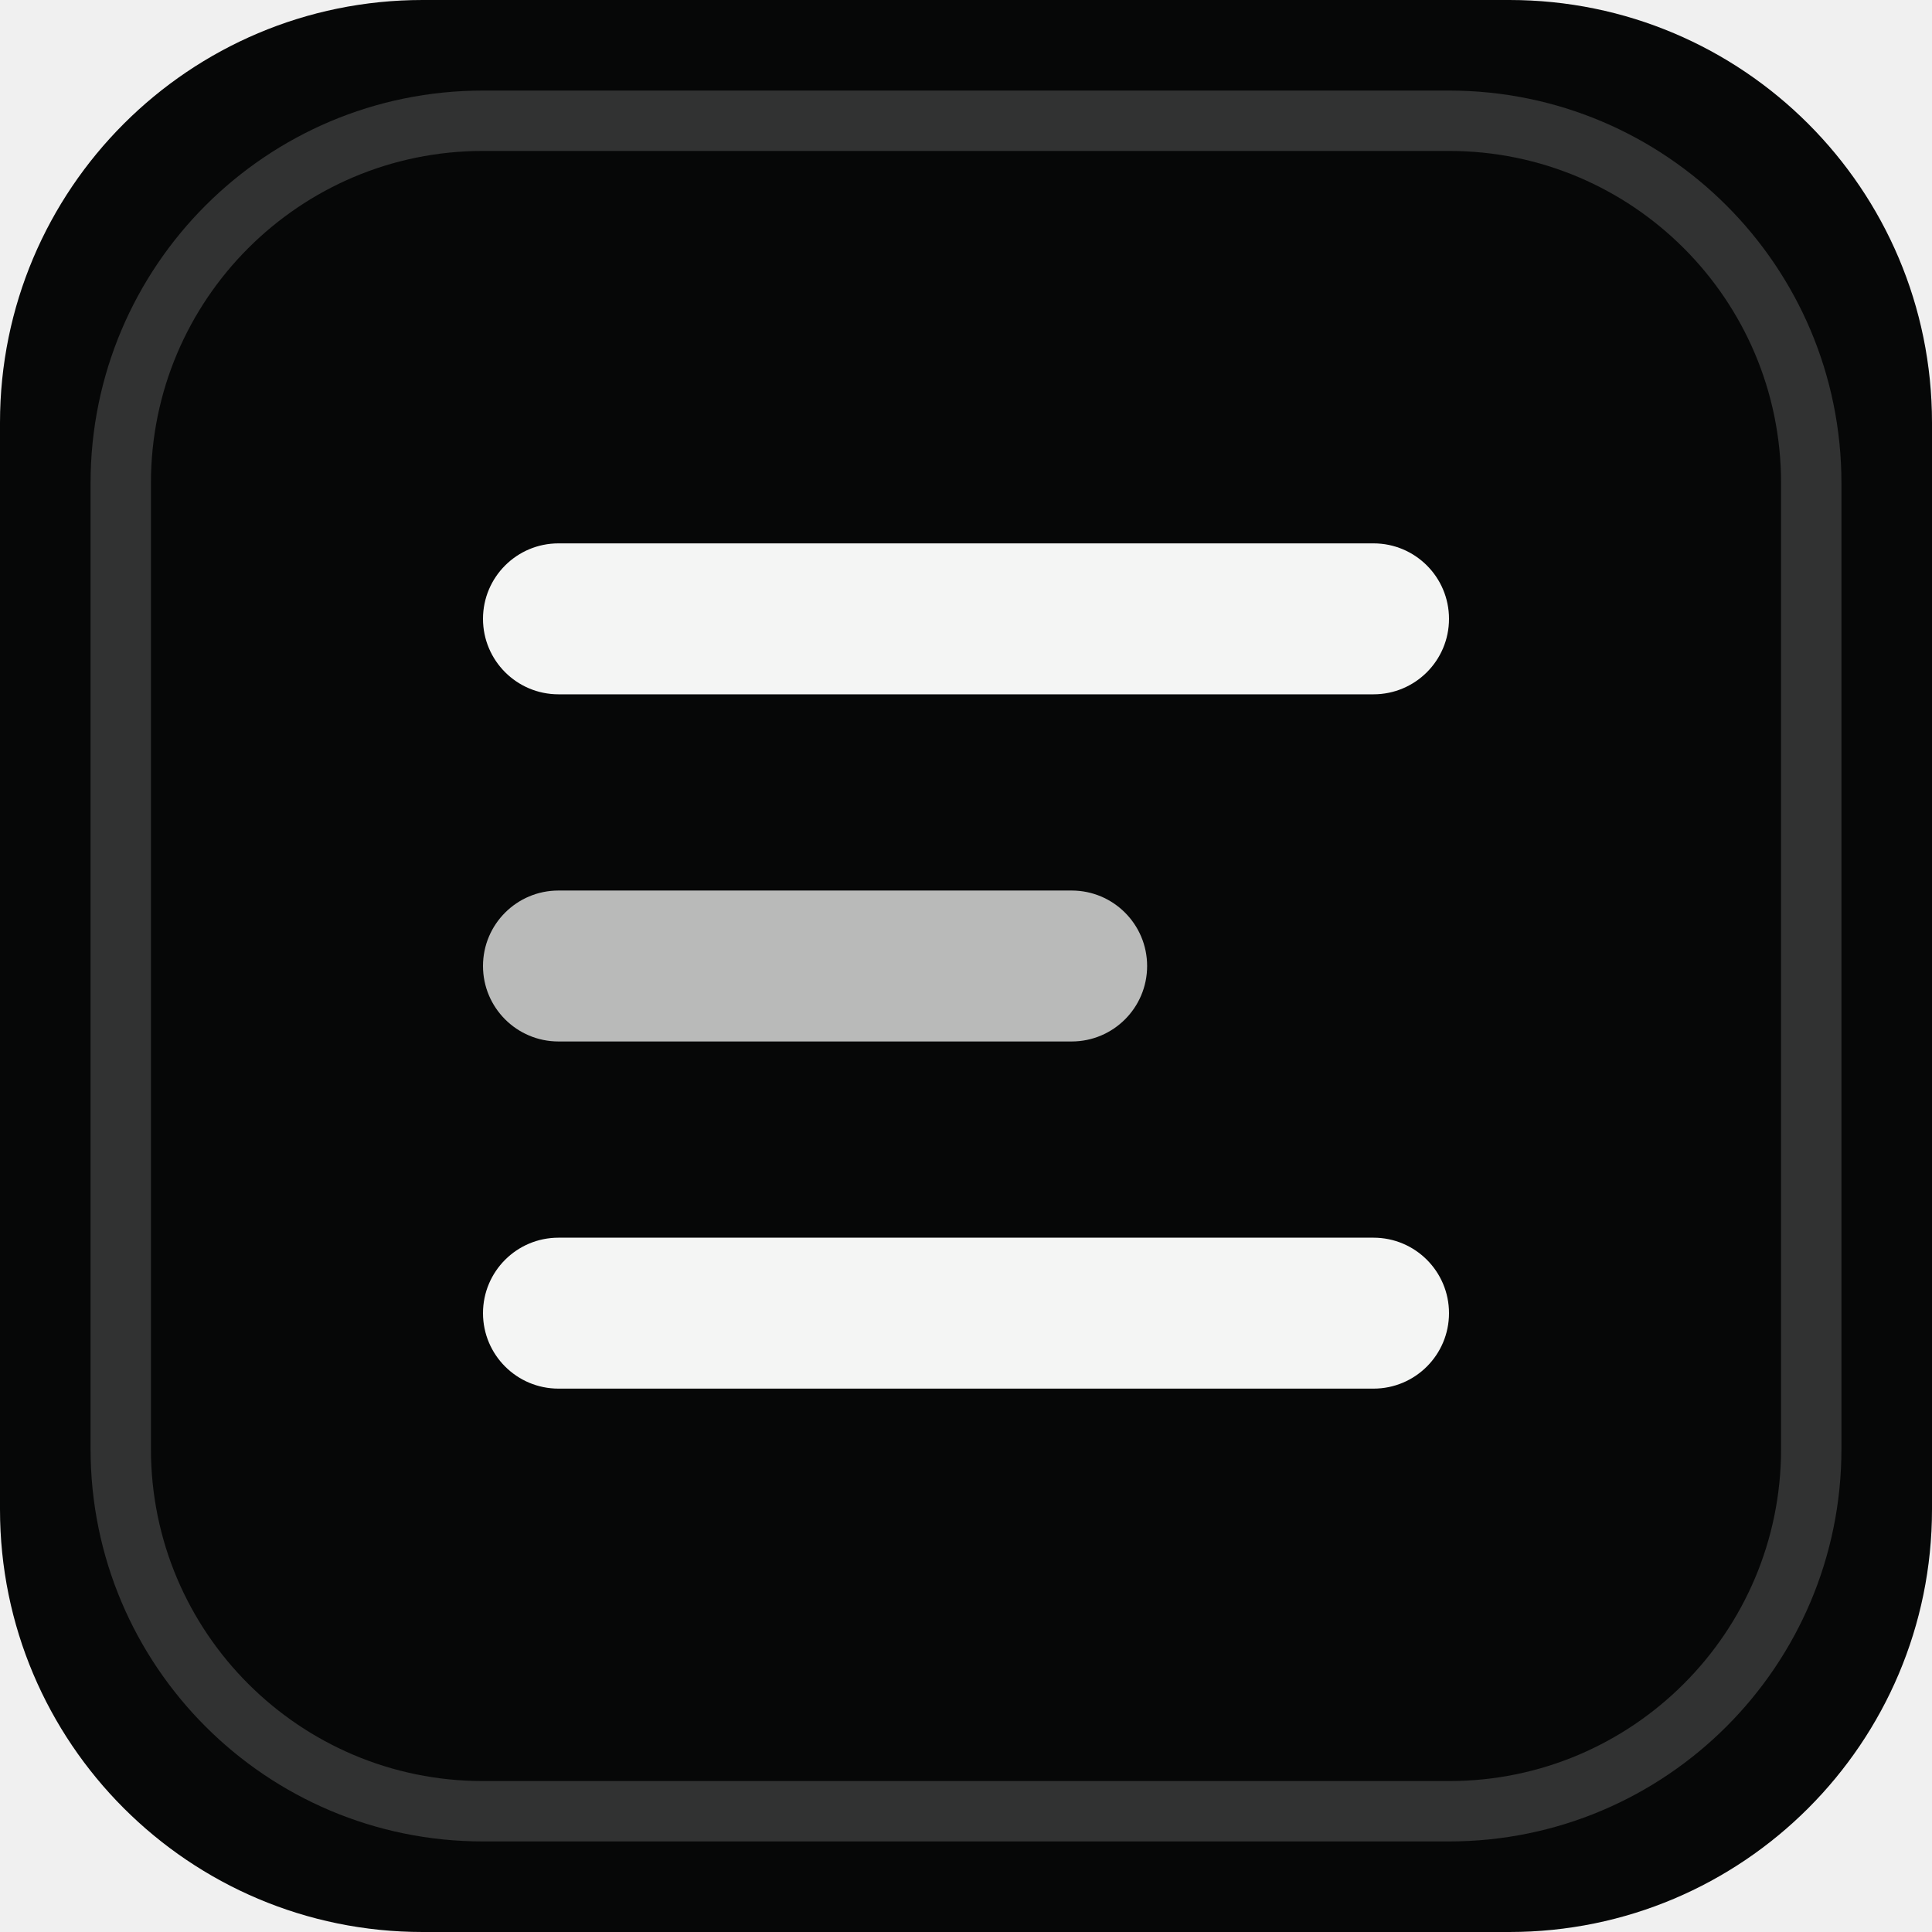
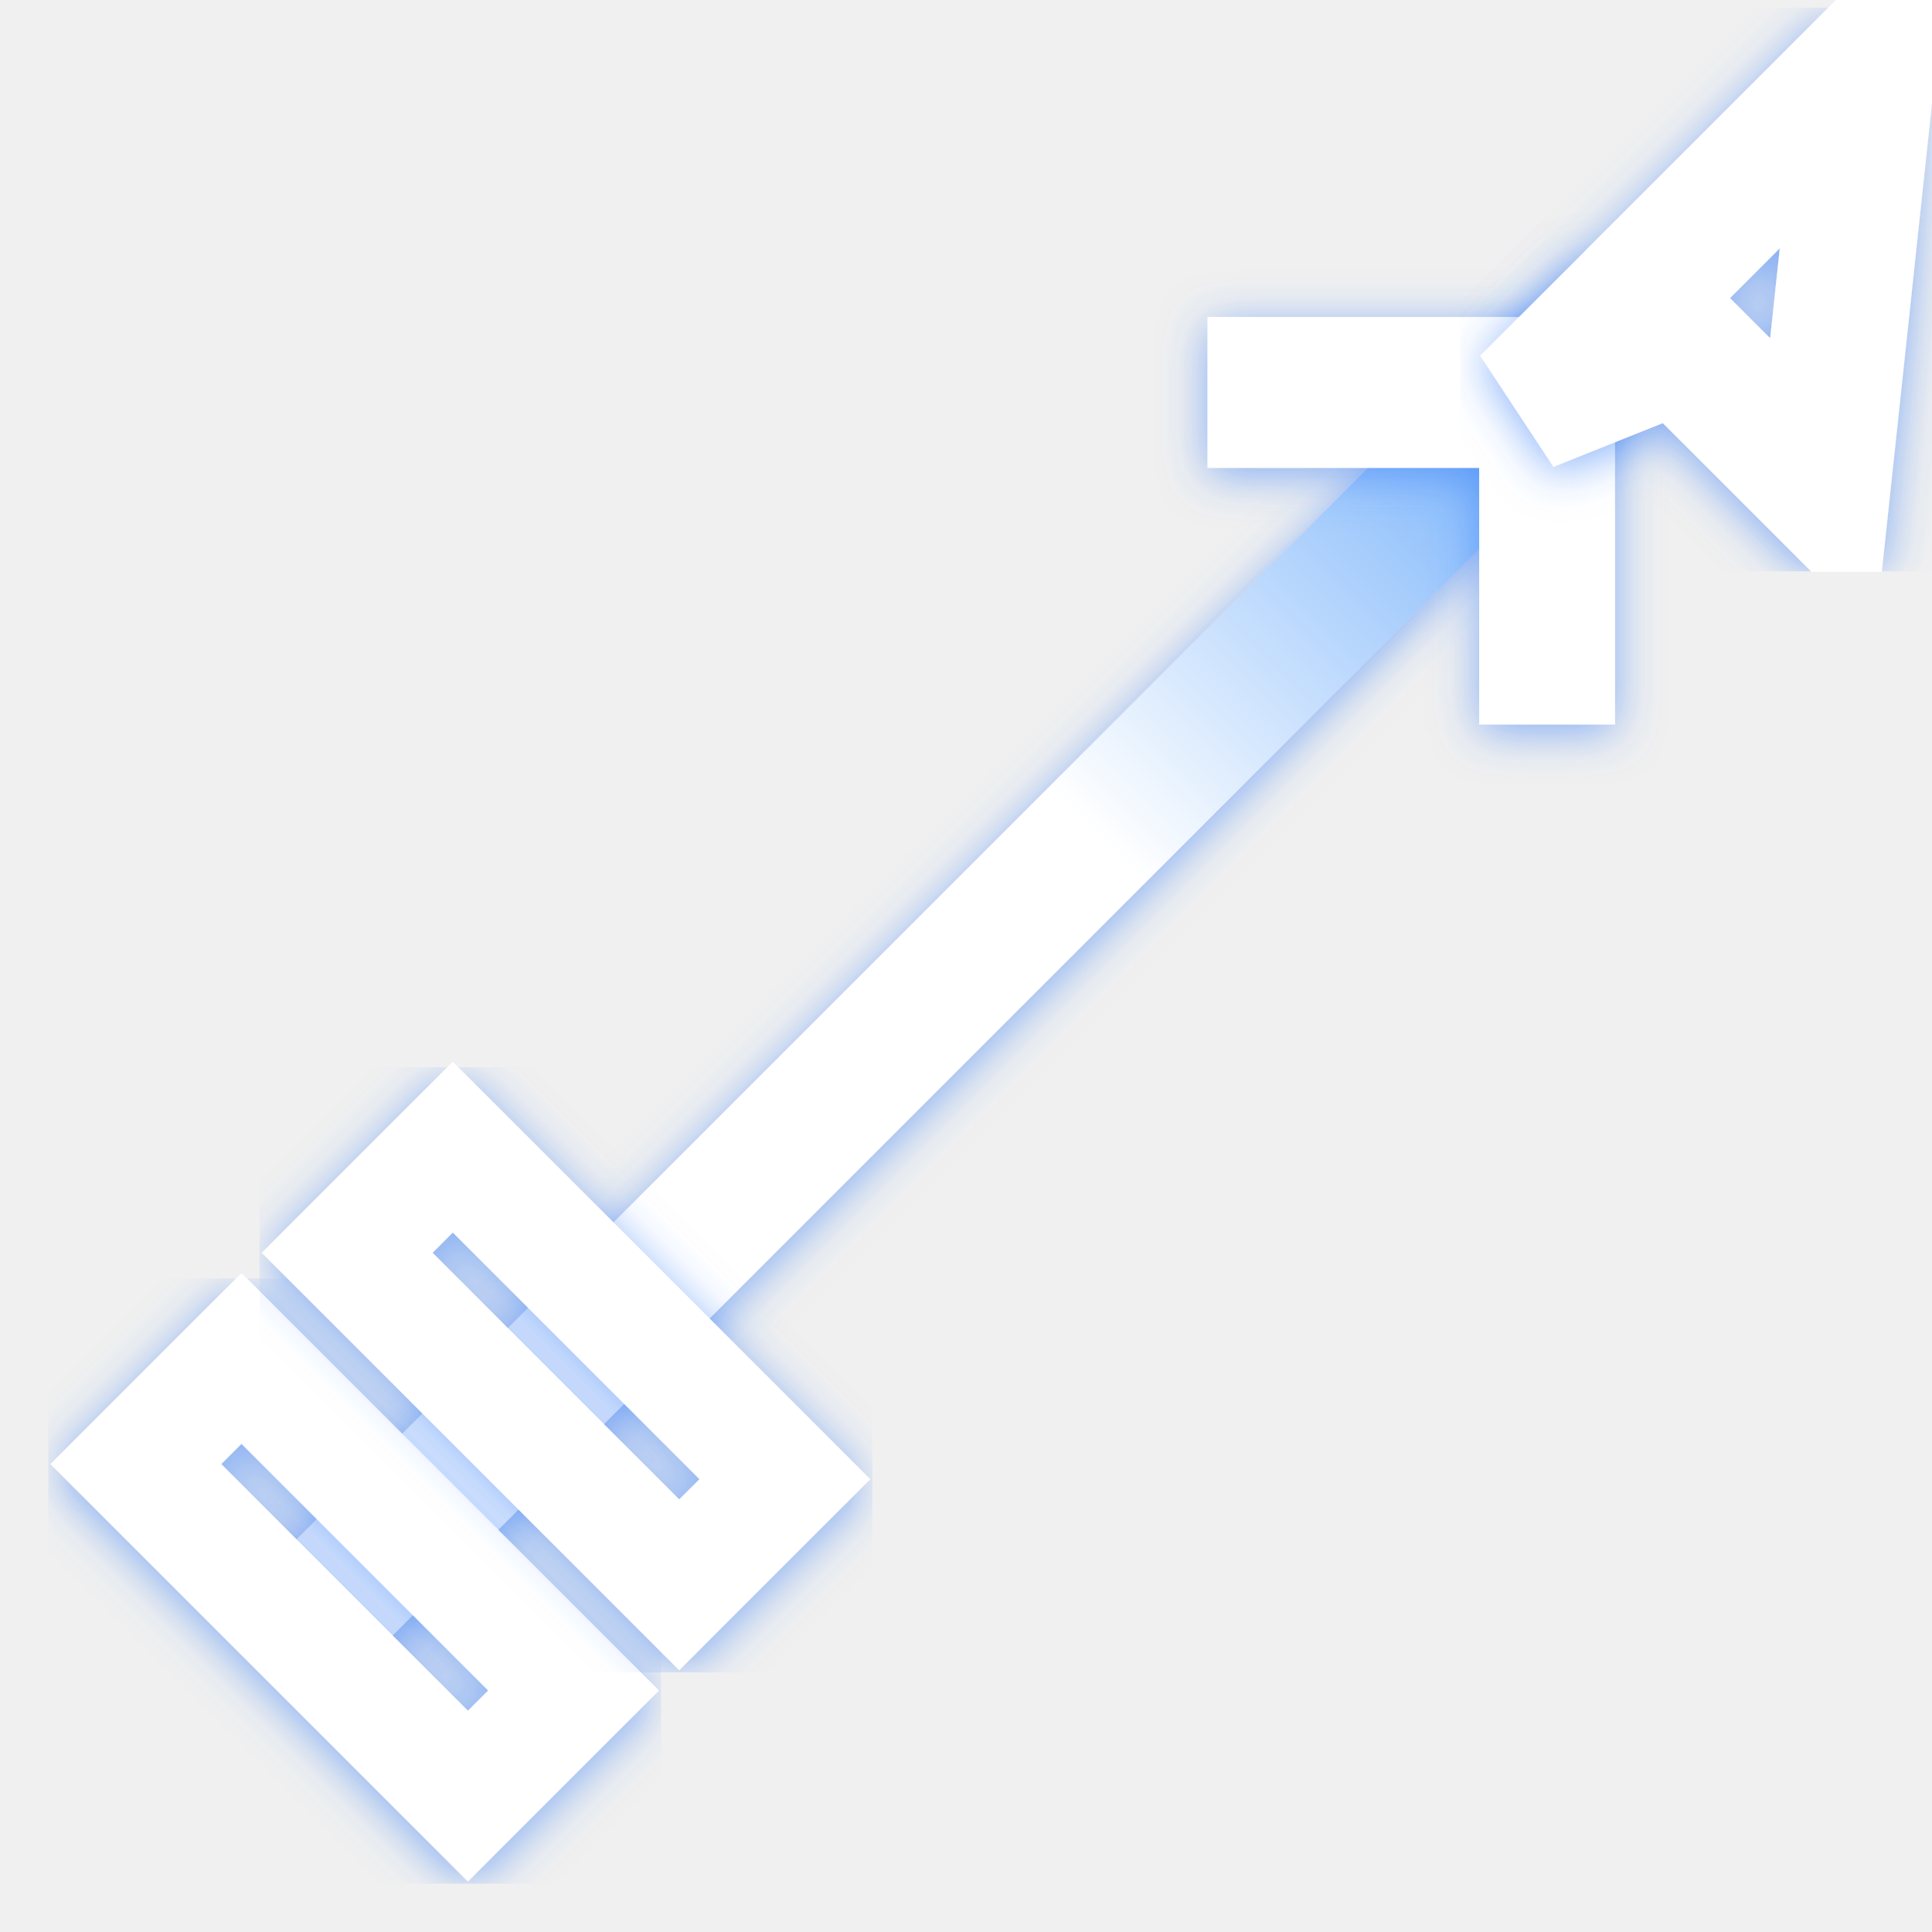
- <svg xmlns="http://www.w3.org/2000/svg" viewBox="0 0 64 64" fill="none">
-   <rect width="64" height="64" rx="14" fill="#060707" />
-   <rect x="4" y="4" width="56" height="56" rx="12" stroke="#F4F5F4" stroke-opacity="0.18" stroke-width="2" />
-   <rect x="16" y="18" width="32" height="5" rx="2.5" fill="#F4F5F4" />
-   <rect x="16" y="29.5" width="22" height="5" rx="2.5" fill="#F4F5F4" fill-opacity="0.75" />
-   <rect x="16" y="41" width="32" height="5" rx="2.5" fill="#F4F5F4" />
+ <svg xmlns="http://www.w3.org/2000/svg" viewBox="0 0 512 512" fill="none">
+   <defs>
+     <filter id="glow" x="-20%" y="-20%" width="140%" height="140%">
+       <feDropShadow dx="0" dy="2" stdDeviation="6" flood-color="#3B82F6" flood-opacity="0.6" />
+     </filter>
+     <linearGradient id="arrowGrad" x1="0%" y1="100%" x2="100%" y2="0%">
+       <stop offset="0%" stop-color="#FFFFFF" />
+       <stop offset="60%" stop-color="#FFFFFF" />
+       <stop offset="100%" stop-color="#60A5FA" />
+     </linearGradient>
+   </defs>
+   <line x1="96" y1="416" x2="420" y2="92" stroke="url(#arrowGrad)" stroke-width="36" stroke-linecap="square" filter="url(#glow)" />
+   <path d="M 320 84 L 428 84 L 428 192 L 392 192 L 392 124 L 320 124 Z" fill="#FFFFFF" filter="url(#glow)" />
+   <polygon points="405,107 495,17 483,129 445,91" fill="none" stroke="#FFFFFF" stroke-width="36" stroke-linejoin="miter" stroke-miterlimit="4" filter="url(#glow)" />
+   <path d="M 64 360 L 152 448 L 124 476 L 36 388 Z" fill="none" stroke="#FFFFFF" stroke-width="32" stroke-linejoin="miter" stroke-miterlimit="4" filter="url(#glow)" />
+   <path d="M 120 304 L 208 392 L 180 420 L 92 332 Z" fill="none" stroke="#FFFFFF" stroke-width="32" stroke-linejoin="miter" stroke-miterlimit="4" filter="url(#glow)" />
</svg>
